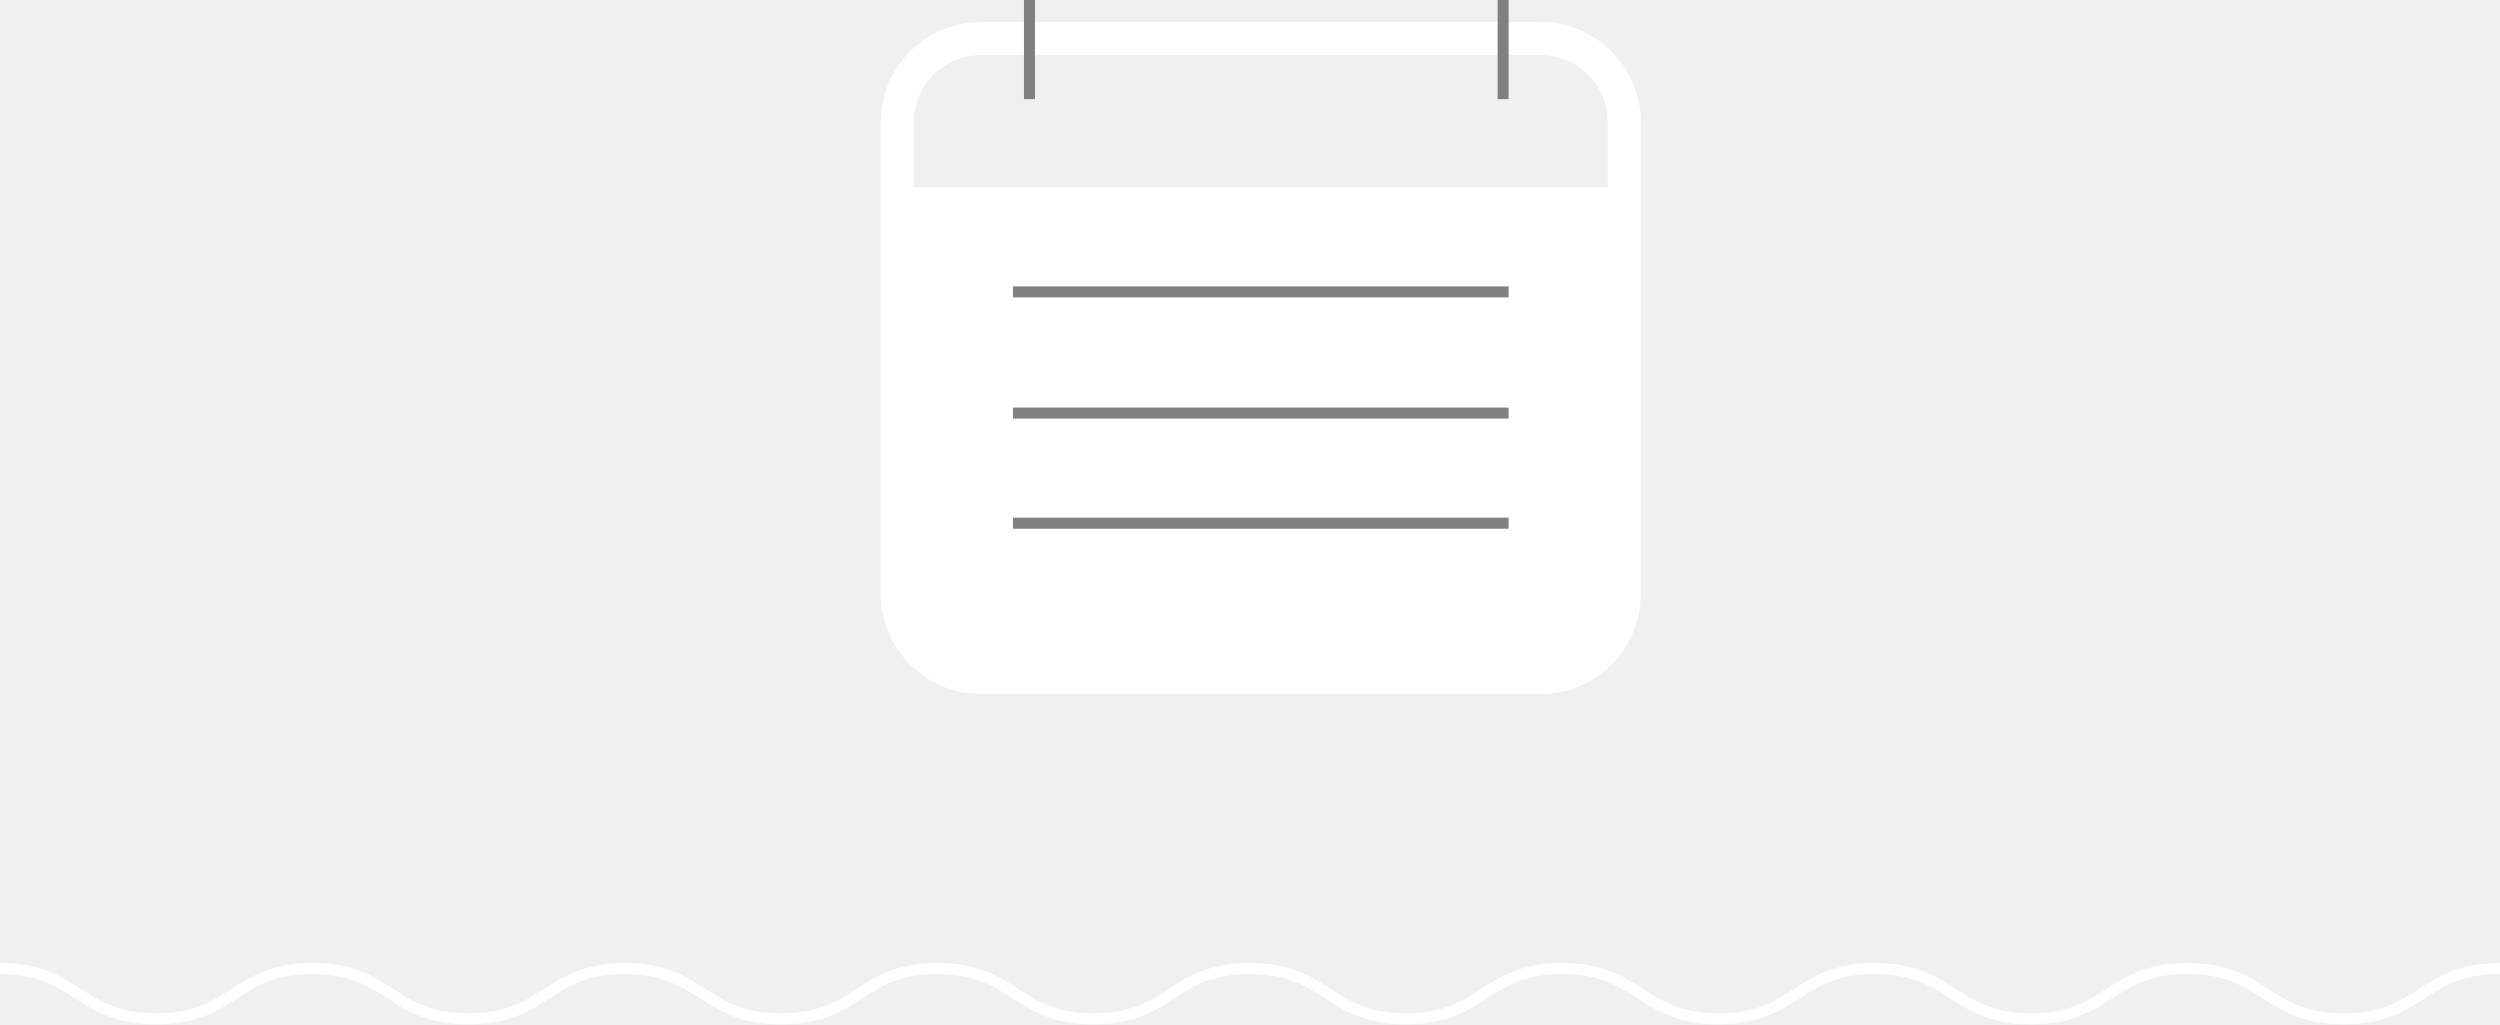
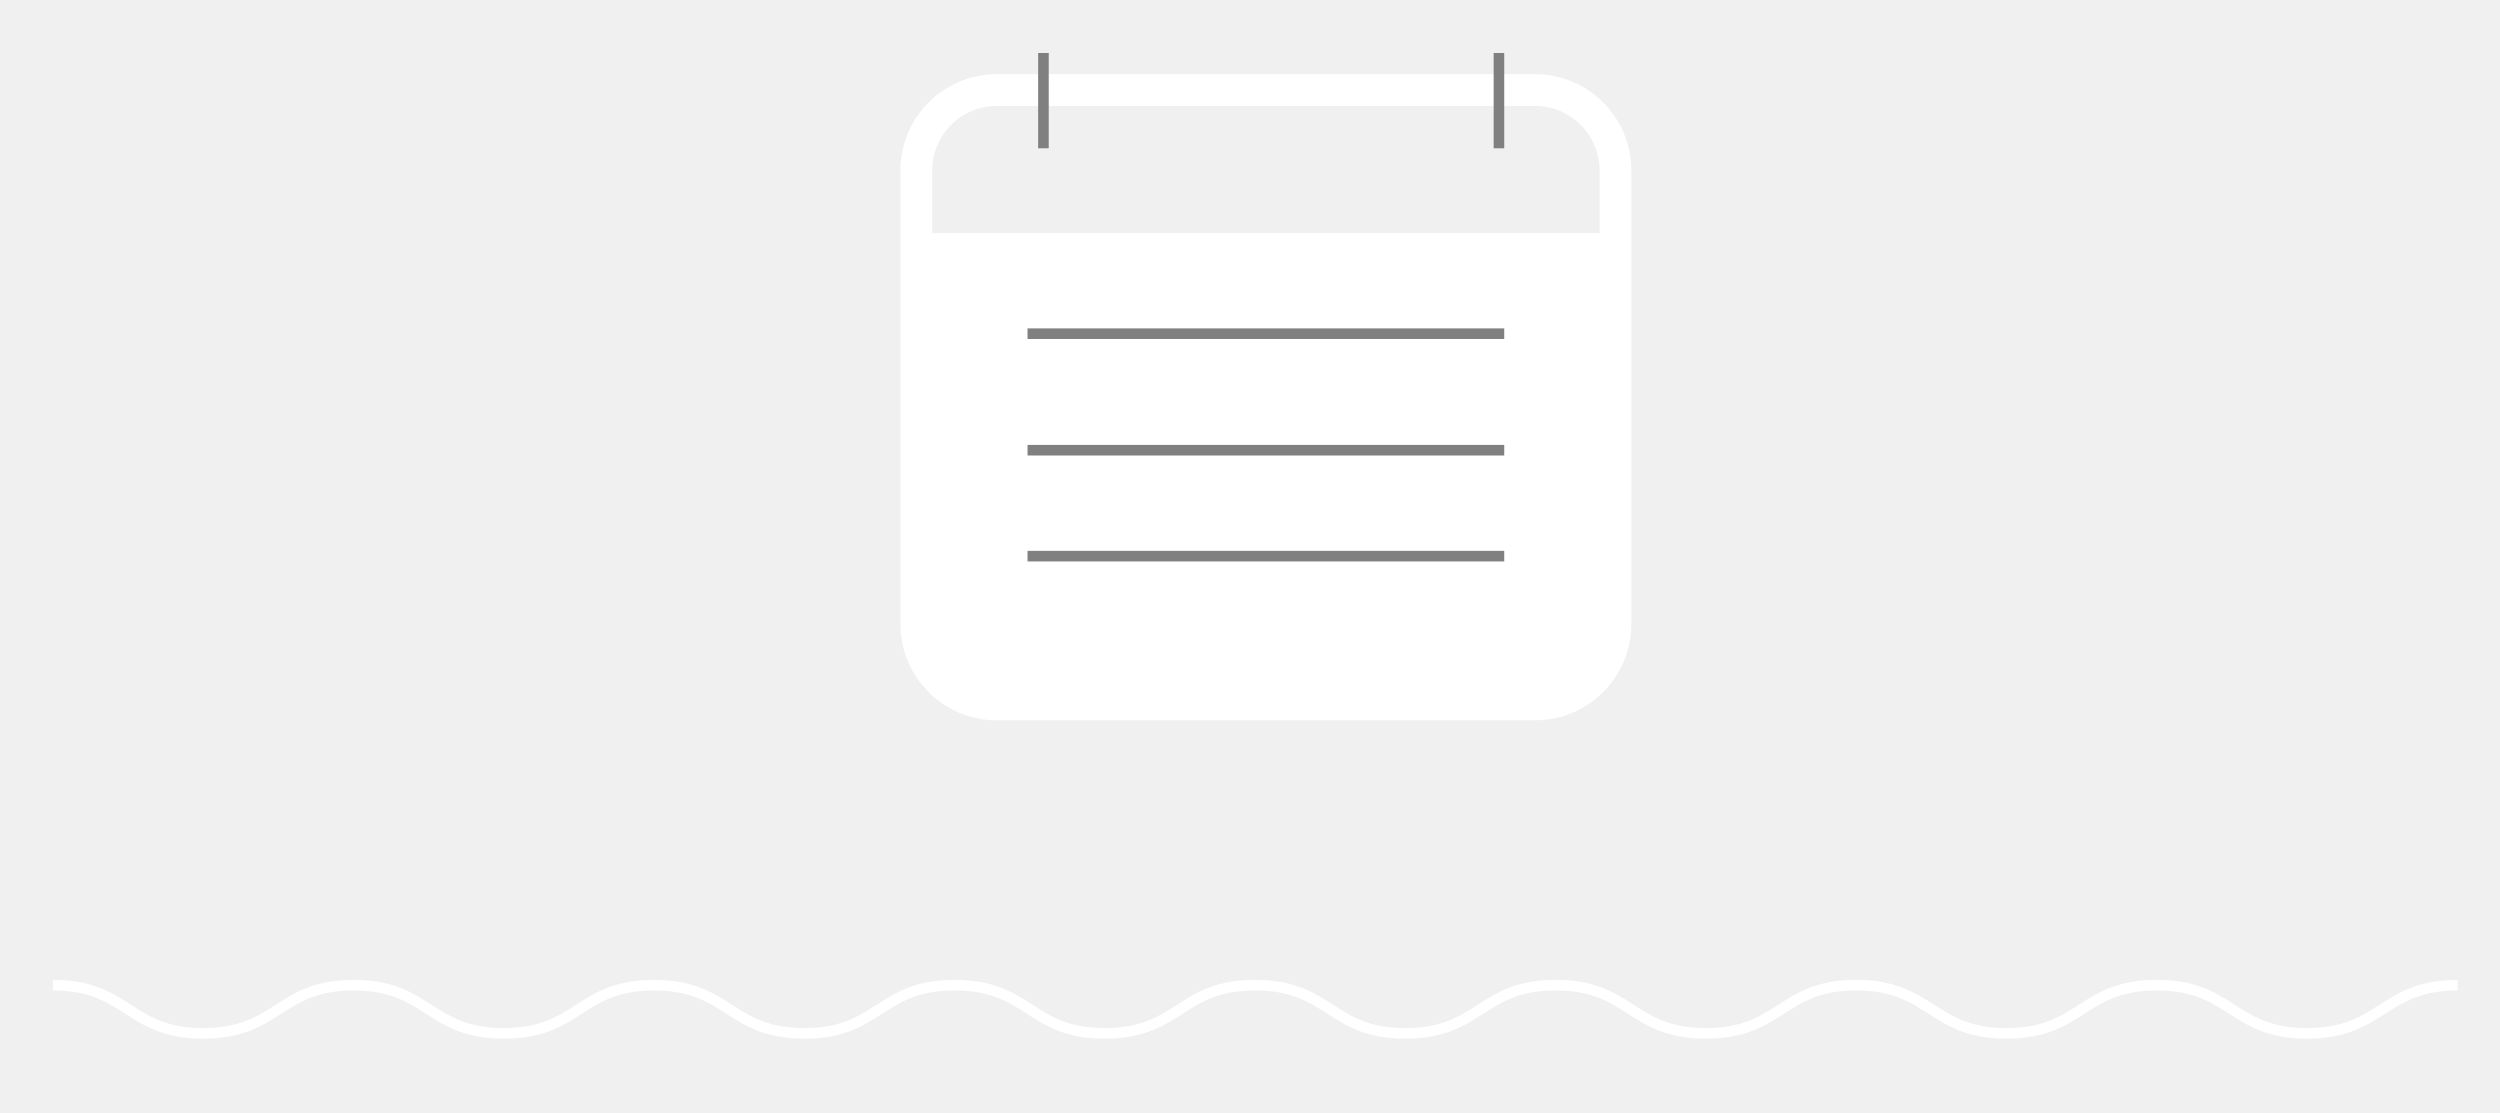
- <svg xmlns="http://www.w3.org/2000/svg" viewBox="0 0 226.96 92.99">
+ <svg xmlns="http://www.w3.org/2000/svg" viewBox="0 0 236 105">
  <defs>
-     <style>.cls-1{fill:#fff;}.cls-2,.cls-3,.cls-4{fill:none;stroke-miterlimit:10;}.cls-2,.cls-4{stroke:#fff;}.cls-2{stroke-width:3px;}.cls-3{stroke:gray;}</style>
+     <style>.cls-1,.cls-3,.cls-4,.cls-5{fill:none;}.cls-1,.cls-3{stroke:#fff;}.cls-1,.cls-3,.cls-4{stroke-miterlimit:10;}.cls-2{fill:#fff;}.cls-3{stroke-width:3px;}.cls-4{stroke:gray;}</style>
  </defs>
  <g id="Layer_2" data-name="Layer 2">
-     <g id="bg">
-       <path class="cls-1" d="M81,17V54.4a7.6,7.6,0,0,0,7.6,7.6h50.8a7.6,7.6,0,0,0,7.6-7.6V17Z" />
-       <path class="cls-2" d="M139.86,3.5H89.06a7.6,7.6,0,0,0-7.6,7.6V53.9a7.6,7.6,0,0,0,7.6,7.6h50.8a7.6,7.6,0,0,0,7.6-7.6V11.1A7.6,7.6,0,0,0,139.86,3.5Z" />
-       <line class="cls-3" x1="91.96" y1="26.5" x2="136.96" y2="26.5" />
-       <line class="cls-3" x1="91.96" y1="37.5" x2="136.96" y2="37.5" />
-       <line class="cls-3" x1="91.96" y1="47.5" x2="136.96" y2="47.5" />
-       <line class="cls-3" x1="93.46" x2="93.46" y2="9" />
-       <line class="cls-3" x1="136.46" x2="136.46" y2="9" />
-       <path class="cls-4" d="M0,87.93c7.09,0,7.09,4.56,14.18,4.56s7.09-4.56,14.18-4.56,7.09,4.56,14.18,4.56,7.09-4.56,14.18-4.56,7.09,4.56,14.19,4.56S78,87.93,85.09,87.93s7.09,4.56,14.18,4.56,7.09-4.56,14.19-4.56,7.09,4.56,14.18,4.56,7.09-4.56,14.19-4.56,7.09,4.56,14.19,4.56,7.09-4.56,14.18-4.56,7.1,4.56,14.19,4.56,7.1-4.56,14.19-4.56,7.1,4.56,14.19,4.56,7.1-4.56,14.19-4.56" />
+     <g id="day-blue">
+       <g id="day-blue-2" data-name="day-blue">
+         <path class="cls-1" d="M5,93c7.09,0,7.09,4.55,14.18,4.55S26.29,93,33.38,93s7.09,4.55,14.18,4.55S54.65,93,61.74,93s7.09,4.55,14.19,4.55S83,93,90.11,93s7.09,4.55,14.18,4.55S111.38,93,118.48,93s7.09,4.55,14.18,4.55S139.75,93,146.85,93s7.09,4.55,14.19,4.55S168.13,93,175.22,93s7.1,4.55,14.19,4.55S196.51,93,203.6,93s7.1,4.55,14.19,4.55S224.89,93,232,93" />
+         <path class="cls-2" d="M86,22V59.4A7.6,7.6,0,0,0,93.6,67h50.8a7.6,7.6,0,0,0,7.6-7.6V22Z" />
+         <path class="cls-3" d="M144.9,8.5H94.1a7.6,7.6,0,0,0-7.6,7.6V58.9a7.6,7.6,0,0,0,7.6,7.6h50.8a7.6,7.6,0,0,0,7.6-7.6V16.1A7.6,7.6,0,0,0,144.9,8.5Z" />
+         <line class="cls-4" x1="97" y1="31.5" x2="142" y2="31.5" />
+         <line class="cls-4" x1="97" y1="42.5" x2="142" y2="42.5" />
+         <line class="cls-4" x1="97" y1="52.5" x2="142" y2="52.5" />
+         <line class="cls-4" x1="98.5" y1="5" x2="98.5" y2="14" />
+         <line class="cls-4" x1="141.5" y1="5" x2="141.5" y2="14" />
+         <rect class="cls-5" width="236" height="105" />
+       </g>
    </g>
  </g>
</svg>
